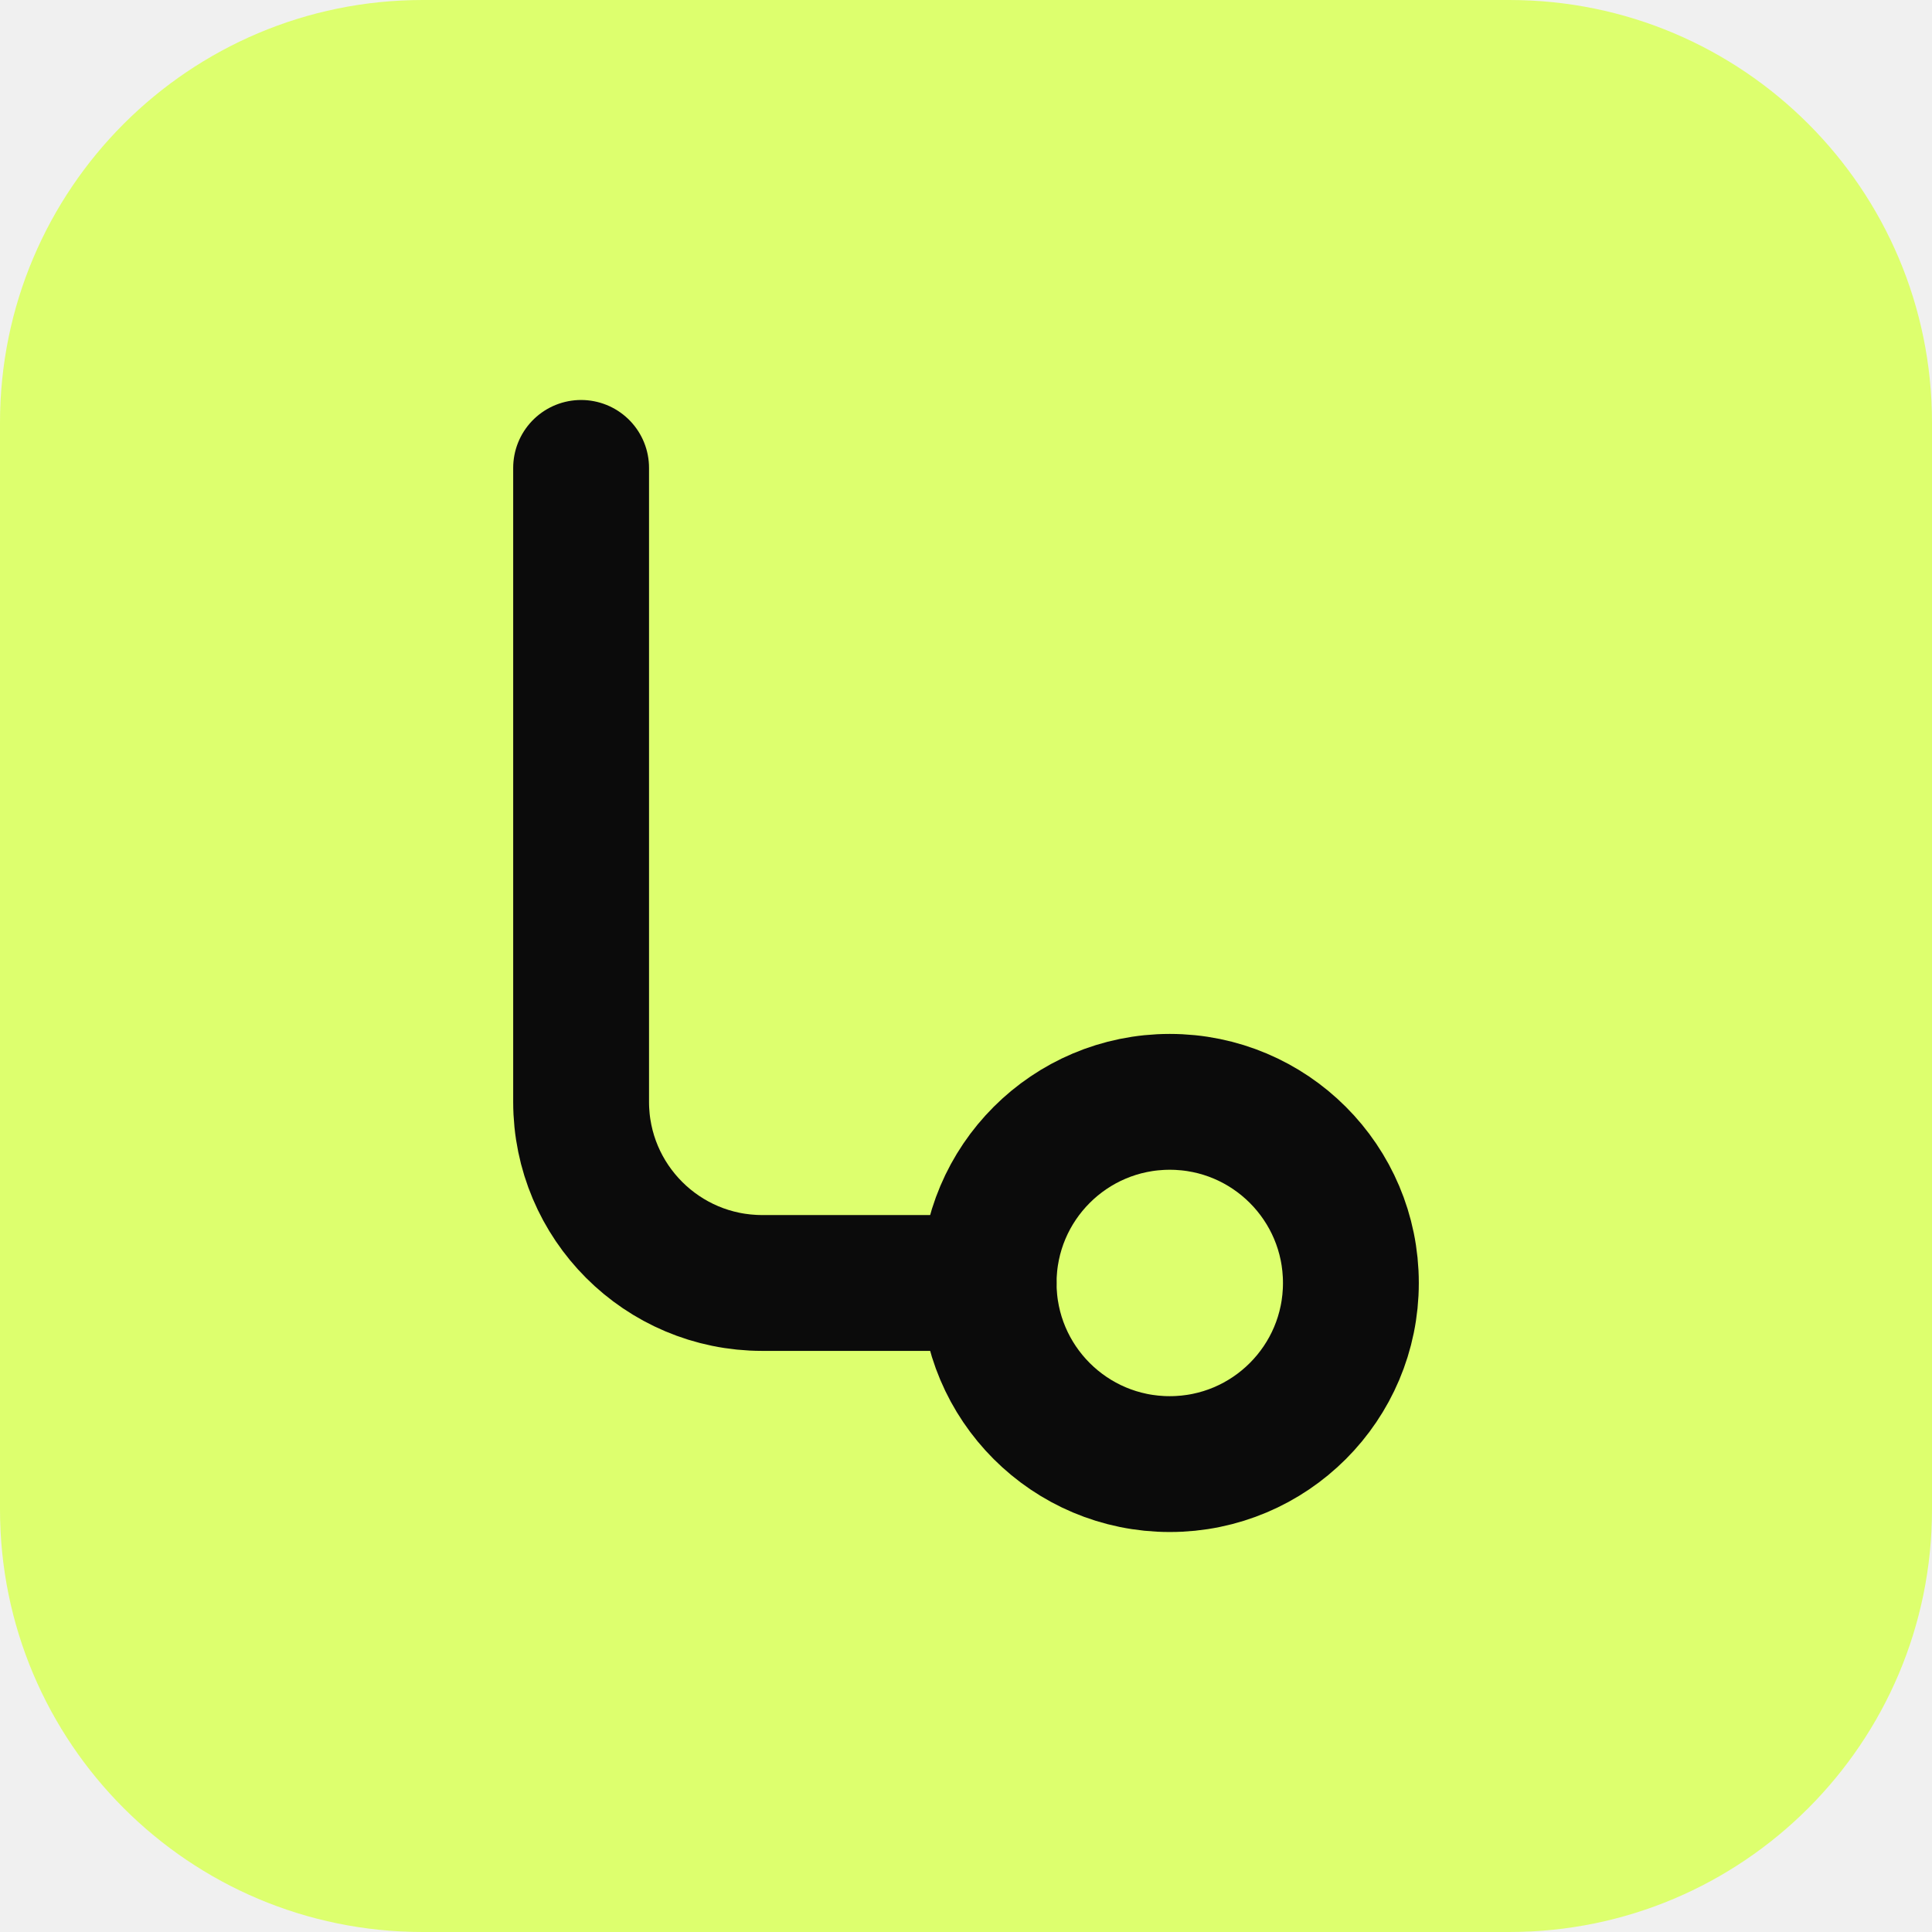
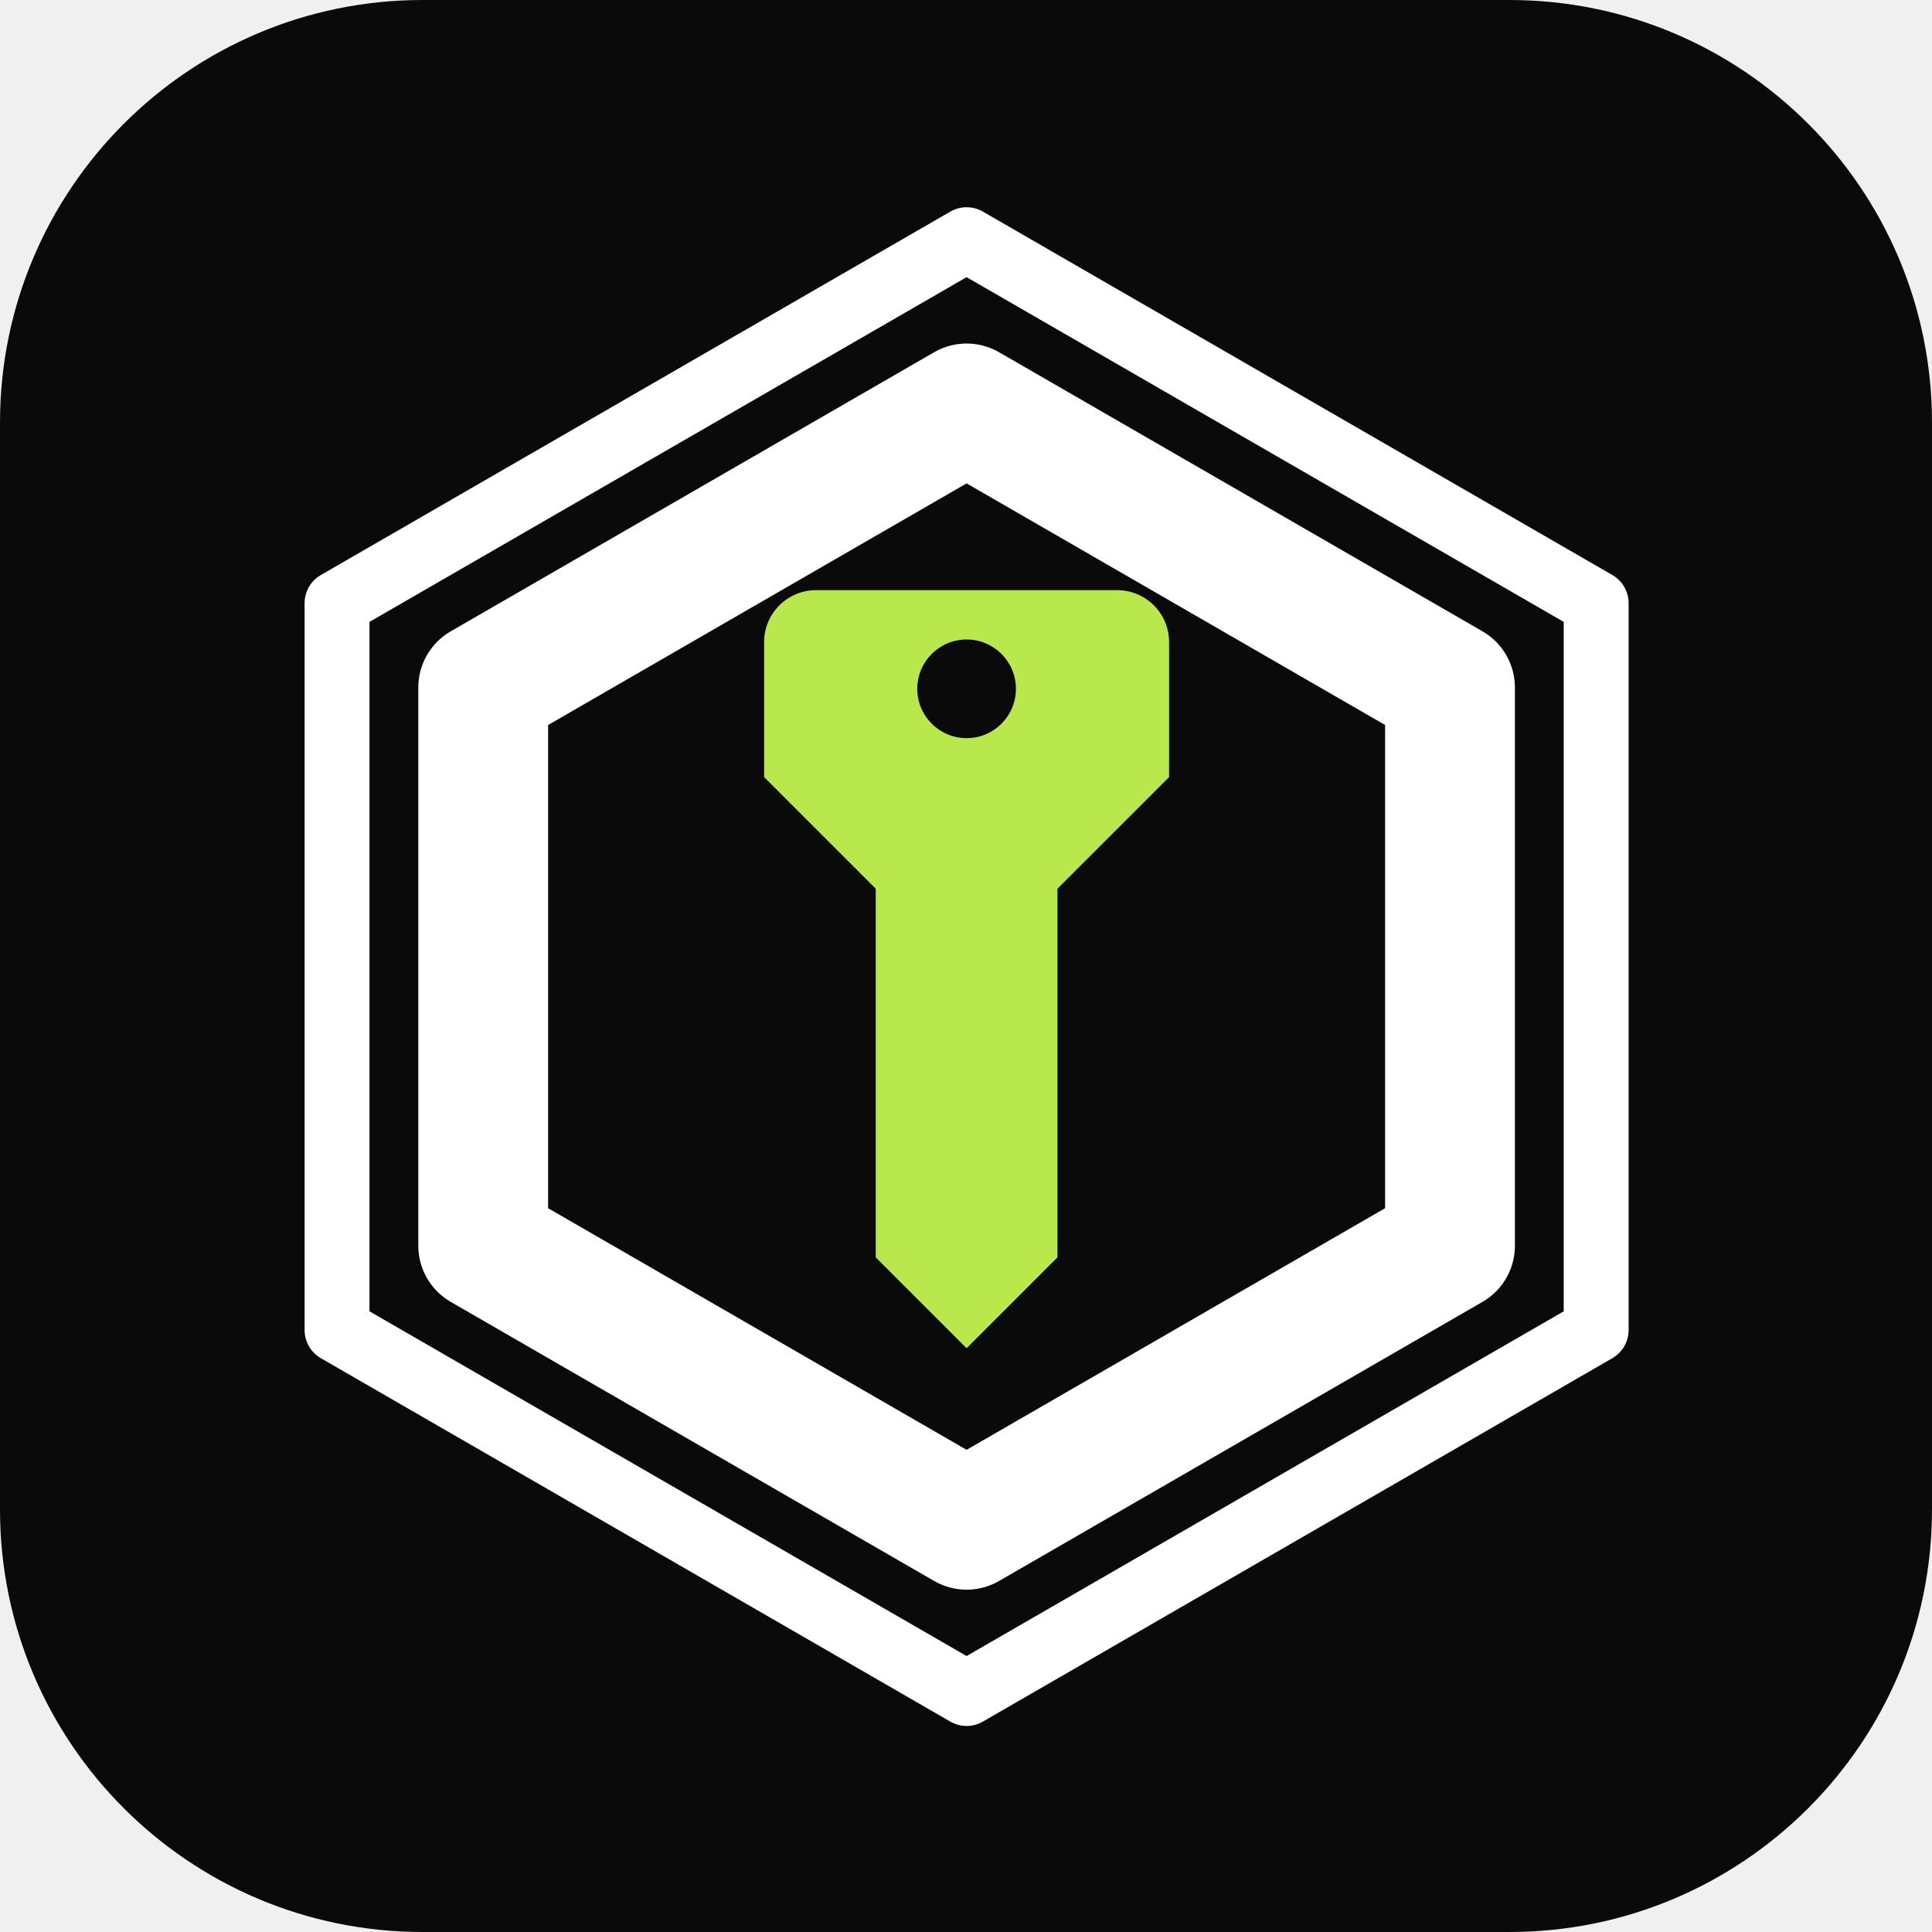
- <svg xmlns="http://www.w3.org/2000/svg" viewBox="0 0 64 64" role="img" aria-label="Leash">
-   <rect width="64" height="64" rx="14" fill="#DDFF6E" />
-   <g transform="translate(8 8) scale(0.75)" fill="none" stroke-width="6" stroke-linecap="round" stroke-linejoin="round" stroke="#0B0B0B">
-     <path d="M15 10V38a8 8 0 0 0 8 8H33" />
-     <circle cx="41" cy="46" r="8" />
+ <svg xmlns="http://www.w3.org/2000/svg" viewBox="0 0 64 64" fill="none" stroke-linejoin="round" role="img" aria-label="Leash logo">
+   <rect width="64" height="64" rx="14" fill="#0A0A0A" />
+   <g transform="translate(4.500 4.500) scale(.86)">
+     <path d="M32.00 4.00 56.25 18.00 56.25 46.00 32.00 60.00 7.75 46.00 7.75 18.00Z" stroke="#FFFFFF" stroke-width="2.5" />
+     <path d="M32.00 10.50 50.62 21.25 50.62 42.75 32.00 53.50 13.38 42.75 13.38 21.25Z" stroke="#FFFFFF" stroke-width="5" />
+     <path d="M26.2 17.5h11.600a2 2 0 0 1 2 2v5.200l-4.300 4.300h-7L24.200 24.700v-5.200a2 2 0 0 1 2-2Z" fill="#B9E84C" />
+     <path d="M28.500 28.600h7V43.200L32 46.700 28.500 43.200Z" fill="#B9E84C" />
+     <circle cx="32" cy="21.300" r="1.900" fill="#0A0A0A" />
  </g>
</svg>
